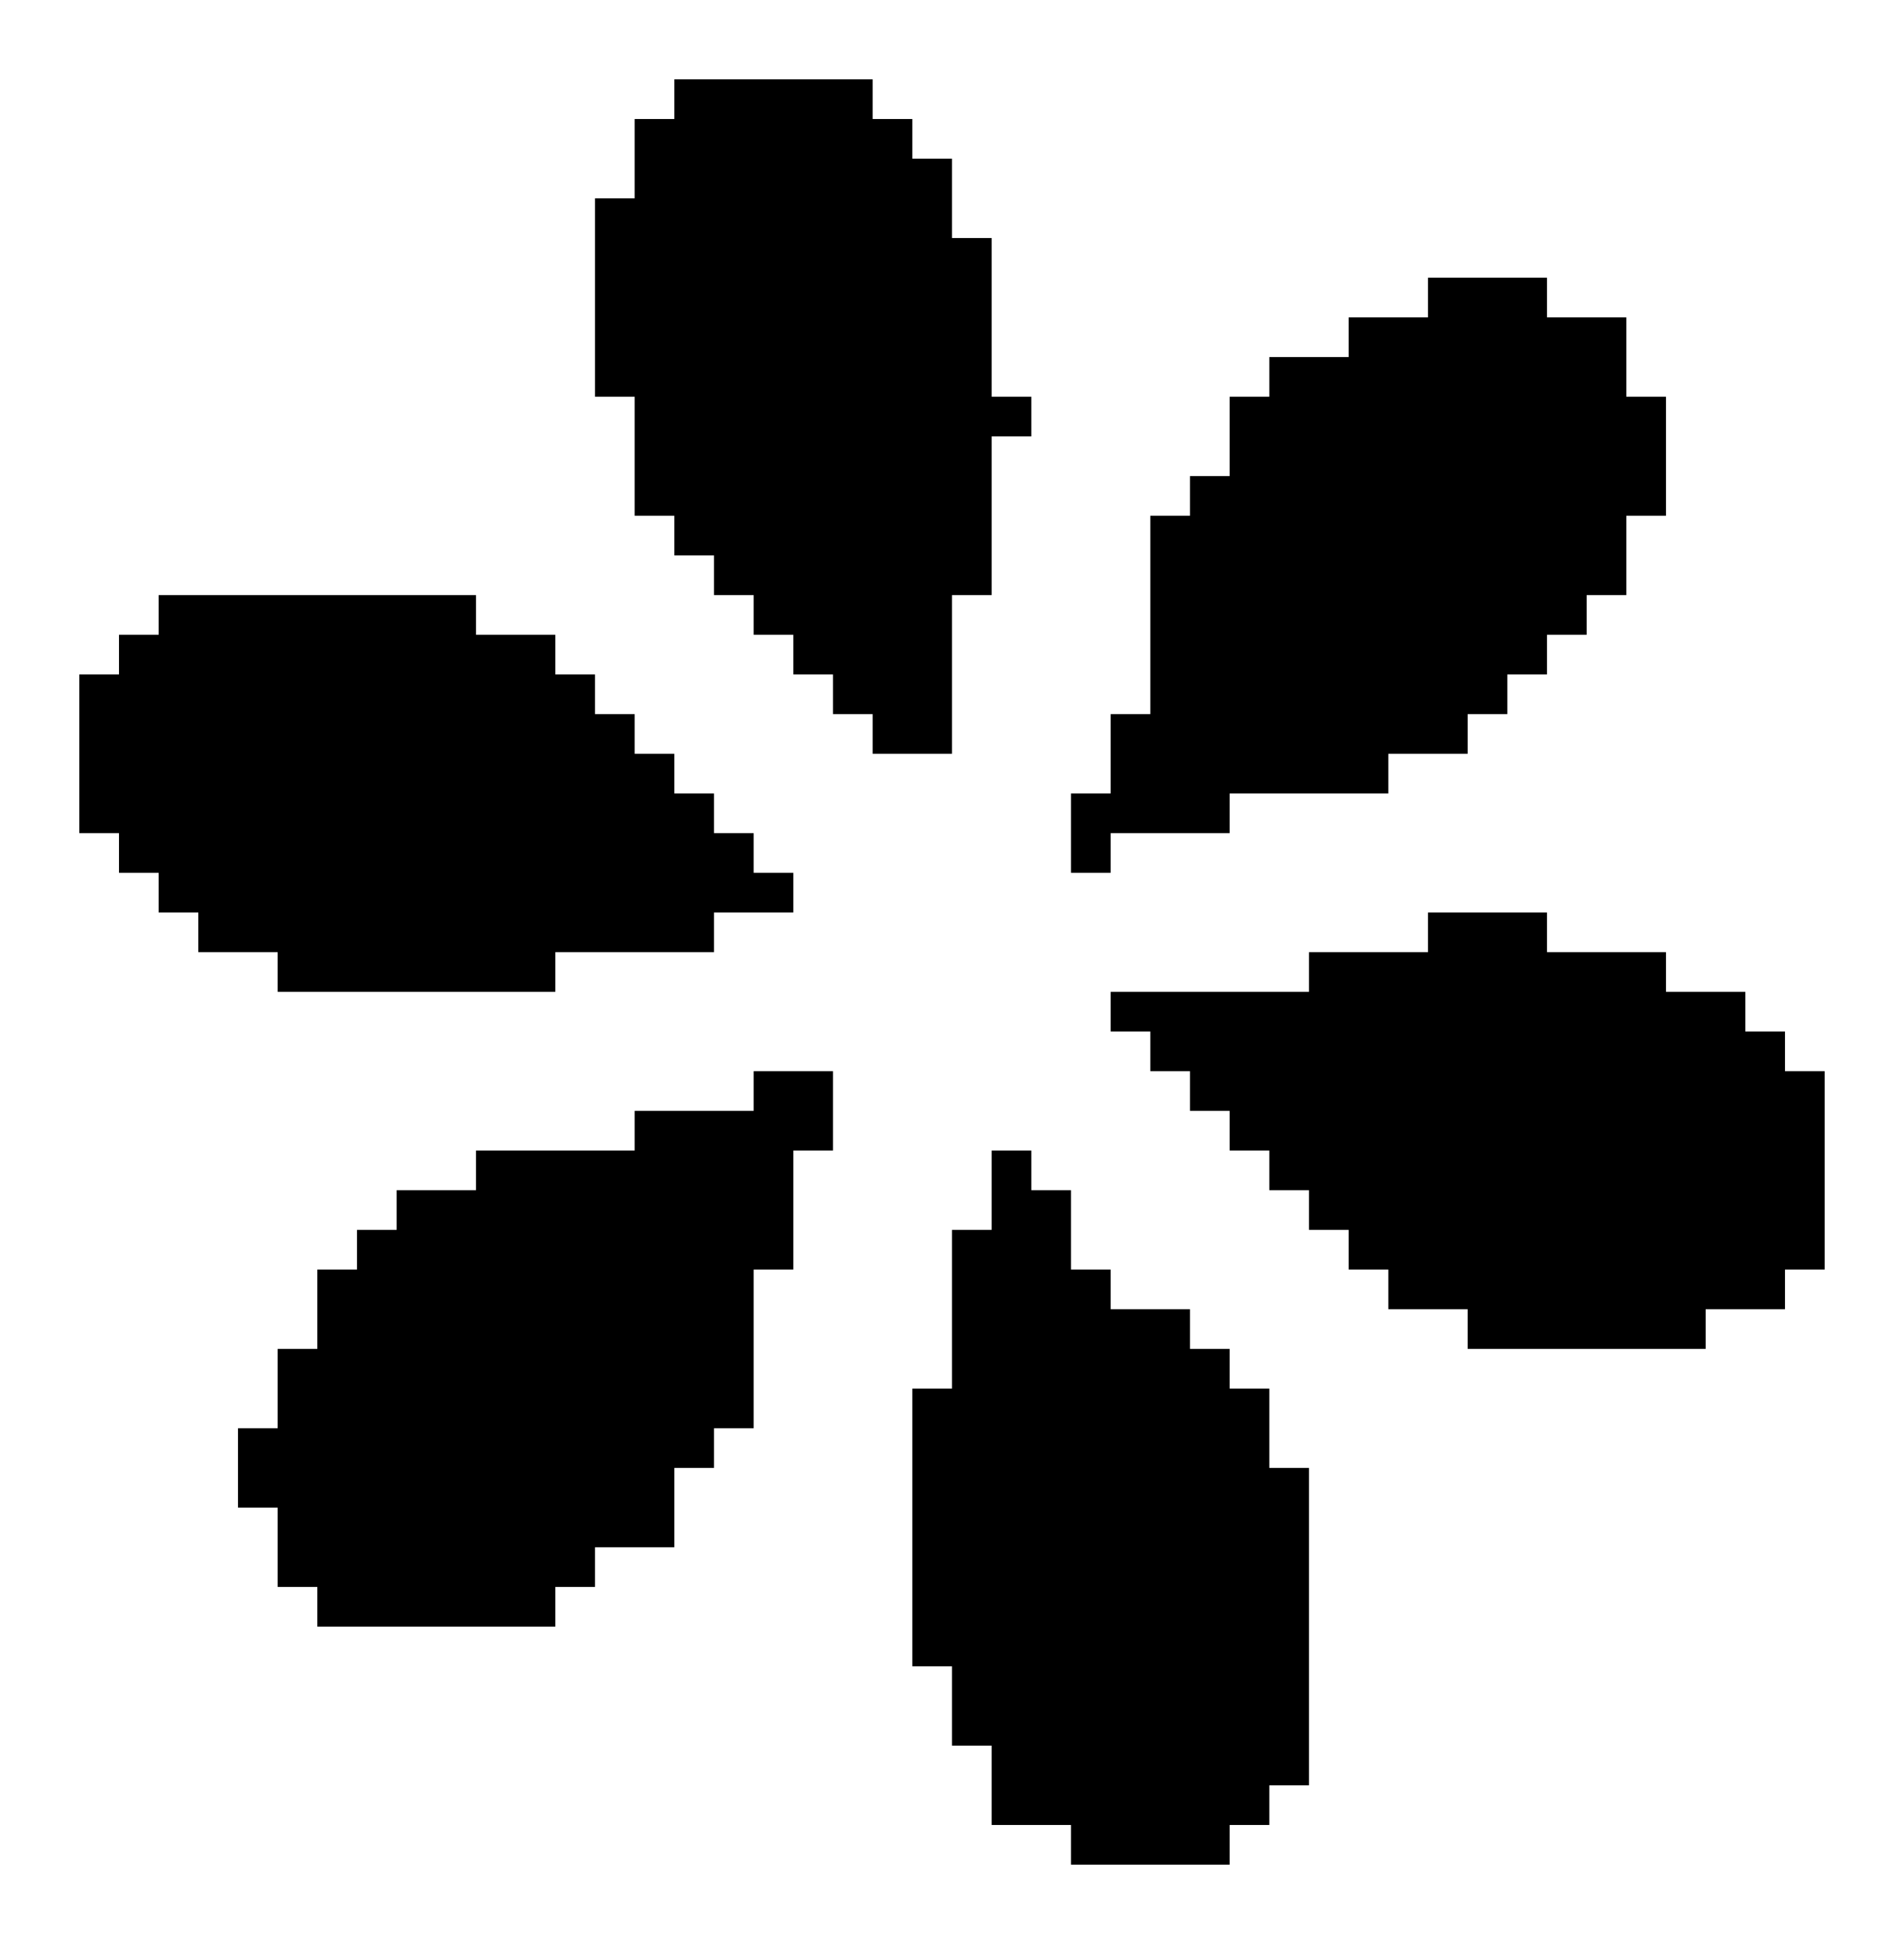
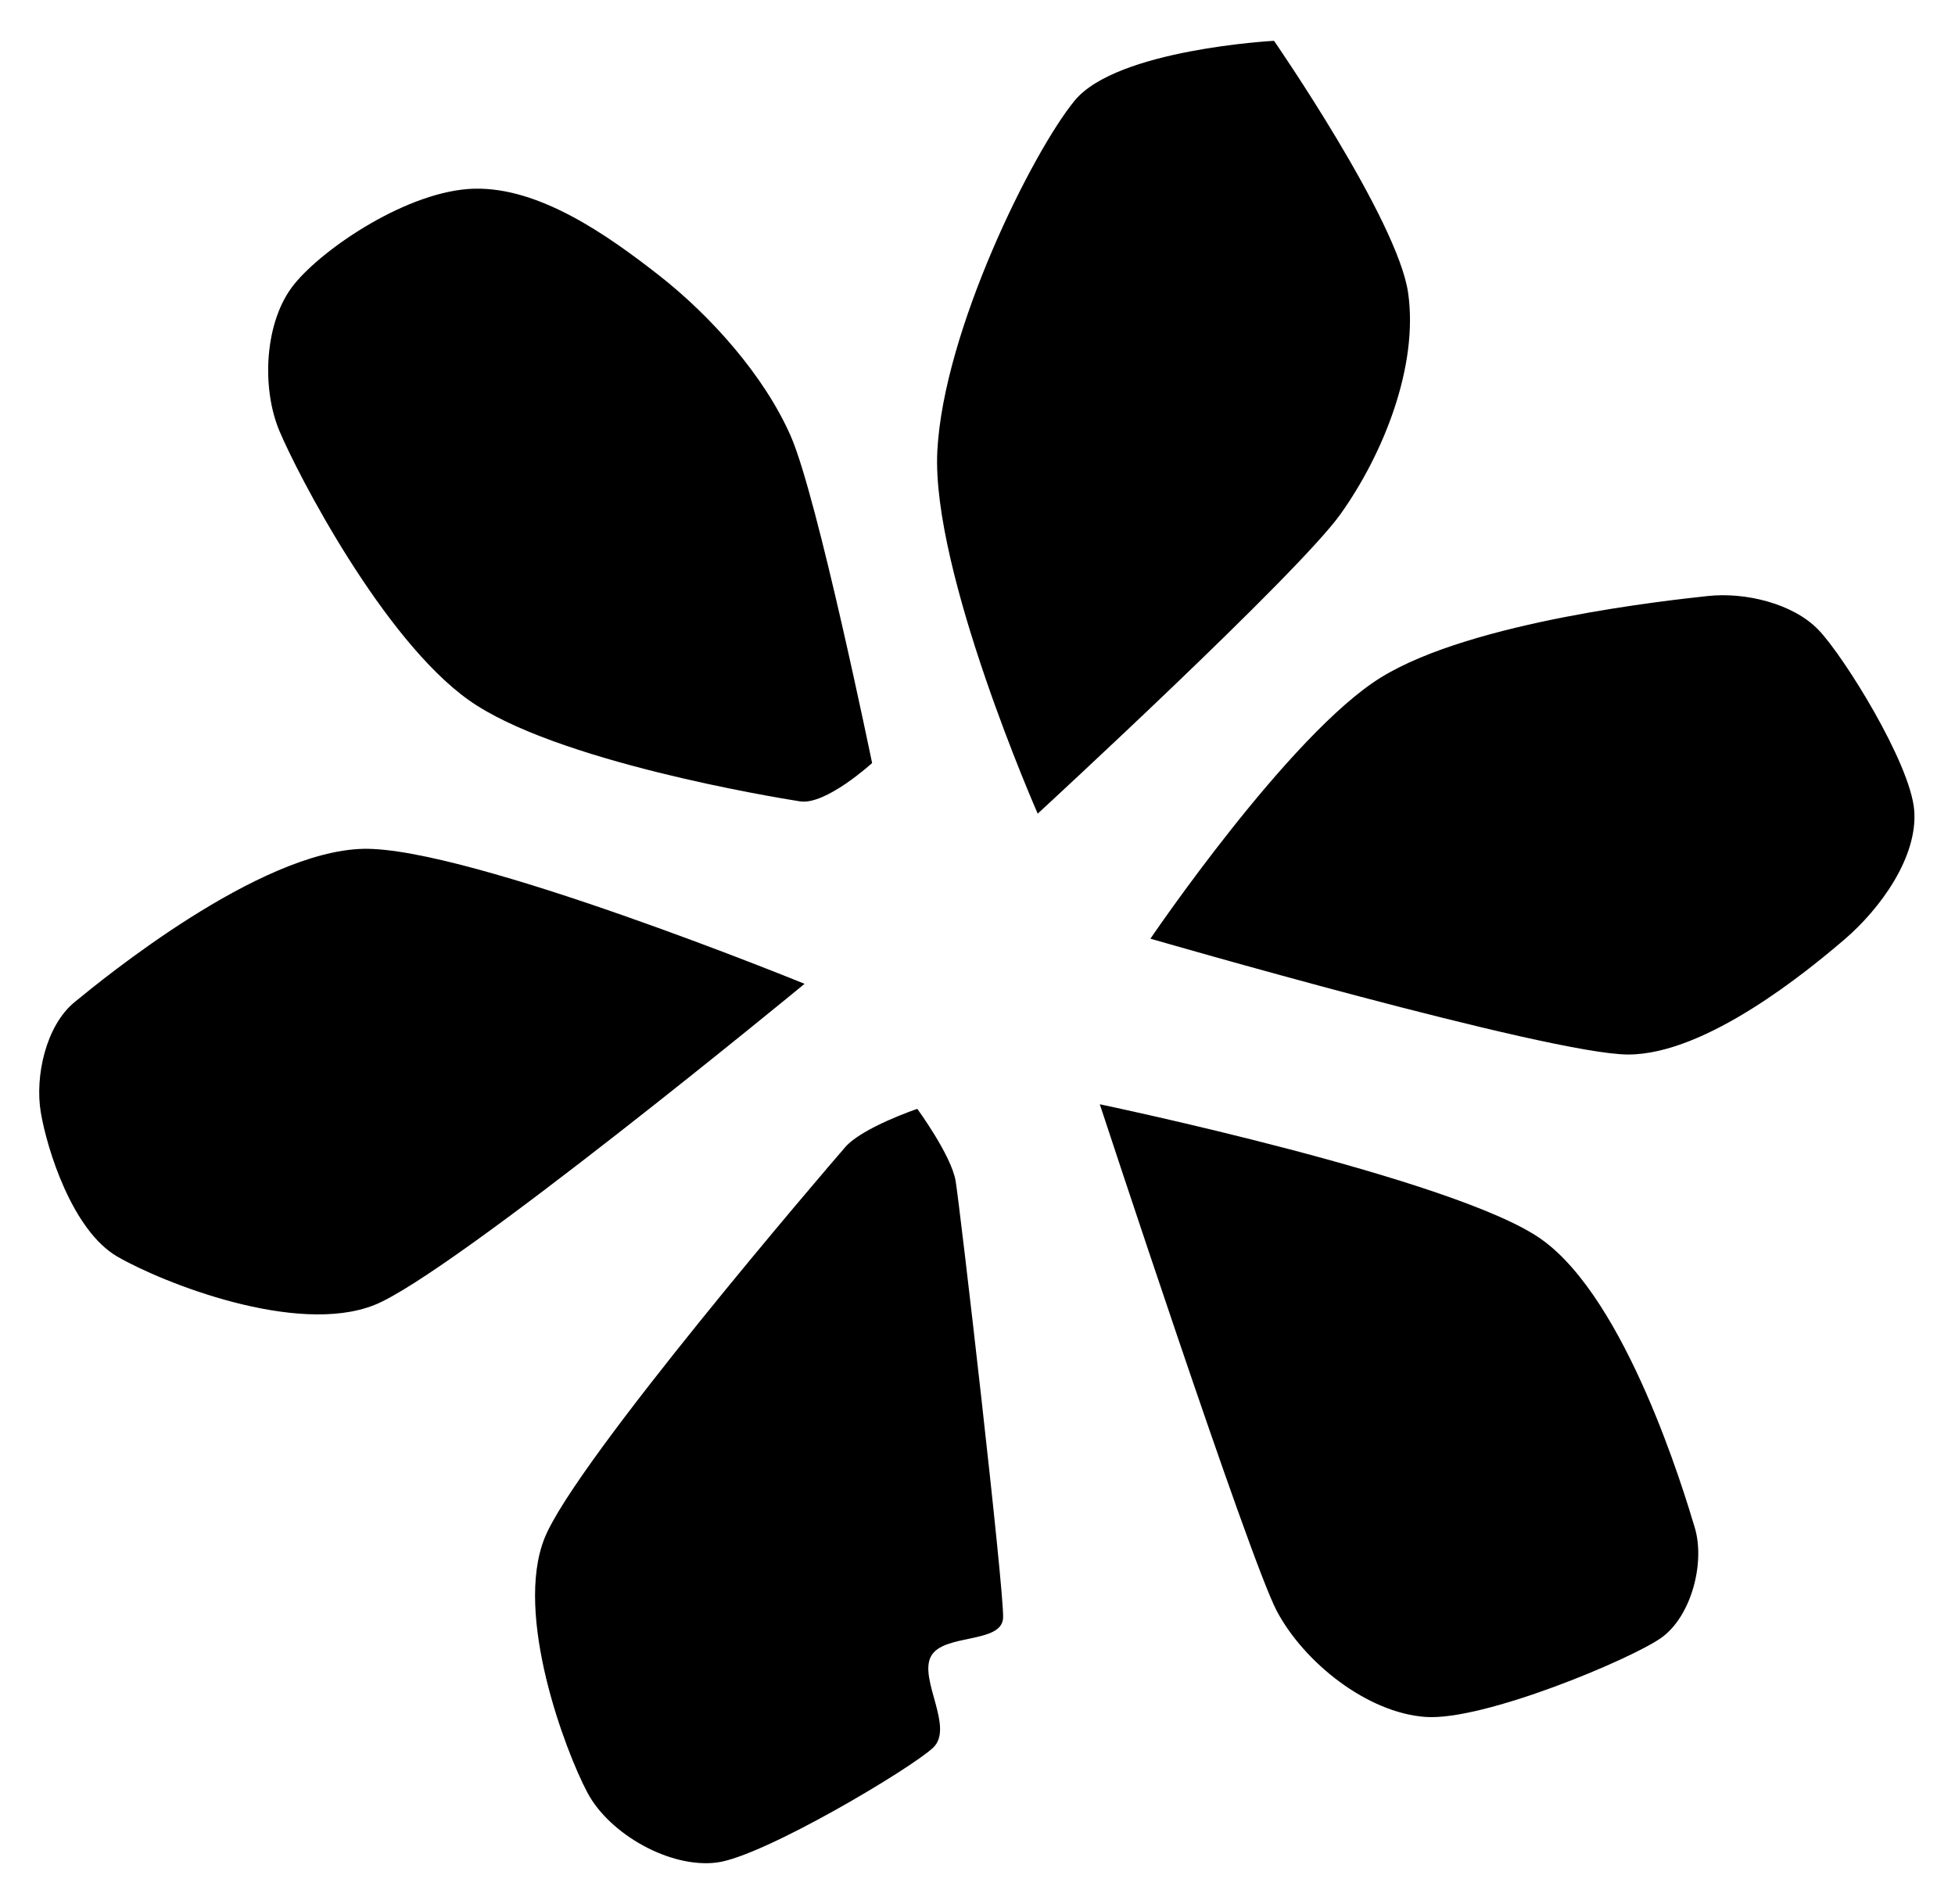
- <svg xmlns="http://www.w3.org/2000/svg" viewBox="7 10 48 49">
-   <path fill="currentColor" fill-rule="evenodd" d="M24 12L29 12L29 13L30 13L30 14L31 14L31 16L32 16L32 20L33 20L33 21L32 21L32 25L31 25L31 29L29 29L29 28L28 28L28 27L27 27L27 26L26 26L26 25L25 25L25 24L24 24L24 23L23 23L23 20L22 20L22 15L23 15L23 13L24 13ZM43 17L46 17L46 18L48 18L48 20L49 20L49 23L48 23L48 25L47 25L47 26L46 26L46 27L45 27L45 28L44 28L44 29L42 29L42 30L38 30L38 31L35 31L35 32L34 32L34 30L35 30L35 28L36 28L36 23L37 23L37 22L38 22L38 20L39 20L39 19L41 19L41 18L43 18ZM11 25L19 25L19 26L21 26L21 27L22 27L22 28L23 28L23 29L24 29L24 30L25 30L25 31L26 31L26 32L27 32L27 33L25 33L25 34L21 34L21 35L14 35L14 34L12 34L12 33L11 33L11 32L10 32L10 31L9 31L9 27L10 27L10 26L11 26ZM43 33L46 33L46 34L49 34L49 35L51 35L51 36L52 36L52 37L53 37L53 42L52 42L52 43L50 43L50 44L44 44L44 43L42 43L42 42L41 42L41 41L40 41L40 40L39 40L39 39L38 39L38 38L37 38L37 37L36 37L36 36L35 36L35 35L40 35L40 34L43 34ZM26 37L28 37L28 39L27 39L27 42L26 42L26 46L25 46L25 47L24 47L24 49L22 49L22 50L21 50L21 51L15 51L15 50L14 50L14 48L13 48L13 46L14 46L14 44L15 44L15 42L16 42L16 41L17 41L17 40L19 40L19 39L23 39L23 38L26 38ZM32 39L33 39L33 40L34 40L34 42L35 42L35 43L37 43L37 44L38 44L38 45L39 45L39 47L40 47L40 55L39 55L39 56L38 56L38 57L34 57L34 56L32 56L32 54L31 54L31 52L30 52L30 45L31 45L31 41L32 41Z" />
+ <svg xmlns="http://www.w3.org/2000/svg" viewBox="-23.946 -23.55 47.892 46.63">
+   <path fill="currentColor" fill-rule="evenodd" d="M-16.744 -16.58C-16.021 -17.479 -13.929 -18.887 -12.329 -18.927C-10.73 -18.967 -9.062 -17.79 -7.802 -16.804C-6.542 -15.818 -5.225 -14.354 -4.572 -12.859C-3.919 -11.364 -2.582 -4.856 -2.582 -4.856C-2.582 -4.856 -3.716 -3.819 -4.348 -3.917C-4.98 -4.016 -10.36 -4.902 -12.463 -6.398C-14.565 -7.894 -16.654 -11.929 -17.101 -12.992C-17.548 -14.056 -17.467 -15.681 -16.744 -16.58ZM2.38 -21.085C3.415 -22.346 7.264 -22.55 7.264 -22.55C7.264 -22.55 10.298 -18.162 10.55 -16.369C10.803 -14.577 9.946 -12.434 8.896 -10.959C7.847 -9.484 1.475 -3.616 1.475 -3.616C1.475 -3.616 -1.137 -9.555 -0.984 -12.501C-0.832 -15.448 1.344 -19.824 2.38 -21.085ZM-22.119 1.001C-21.419 0.428 -17.615 -2.69 -15.055 -2.754C-12.496 -2.818 -4.236 0.553 -4.236 0.553C-4.236 0.553 -12.871 7.666 -14.775 8.422C-16.68 9.179 -19.959 7.878 -21.068 7.238C-22.177 6.598 -22.795 4.599 -22.946 3.706C-23.096 2.814 -22.819 1.575 -22.119 1.001ZM9.891 -6.958C12.139 -8.34 16.994 -8.85 17.894 -8.948C18.793 -9.046 19.97 -8.773 20.599 -8.121C21.227 -7.469 22.849 -4.856 22.946 -3.706C23.042 -2.557 22.113 -1.282 21.236 -0.532C20.359 0.218 17.858 2.287 15.938 2.285C14.018 2.282 4.236 -0.553 4.236 -0.553C4.236 -0.553 7.643 -5.576 9.891 -6.958ZM-3.241 4.555C-2.821 4.071 -1.475 3.616 -1.475 3.616C-1.475 3.616 -0.643 4.751 -0.536 5.382C-0.43 6.013 0.66 15.45 0.627 16.089C0.594 16.728 -0.836 16.465 -1.139 17.028C-1.443 17.591 -0.568 18.767 -1.083 19.263C-1.598 19.76 -5.237 21.931 -6.381 22.08C-7.525 22.23 -9.014 21.389 -9.555 20.37C-10.097 19.352 -11.357 16.013 -10.606 14.134C-9.856 12.254 -3.661 5.038 -3.241 4.555ZM2.996 3.504C2.996 3.504 11.729 5.327 13.815 6.812C15.901 8.296 17.311 13.008 17.571 13.875C17.831 14.742 17.484 16.059 16.744 16.58C16.003 17.101 12.404 18.614 10.977 18.514C9.549 18.414 8.005 17.185 7.333 15.921C6.661 14.657 2.996 3.504 2.996 3.504Z" />
</svg>
